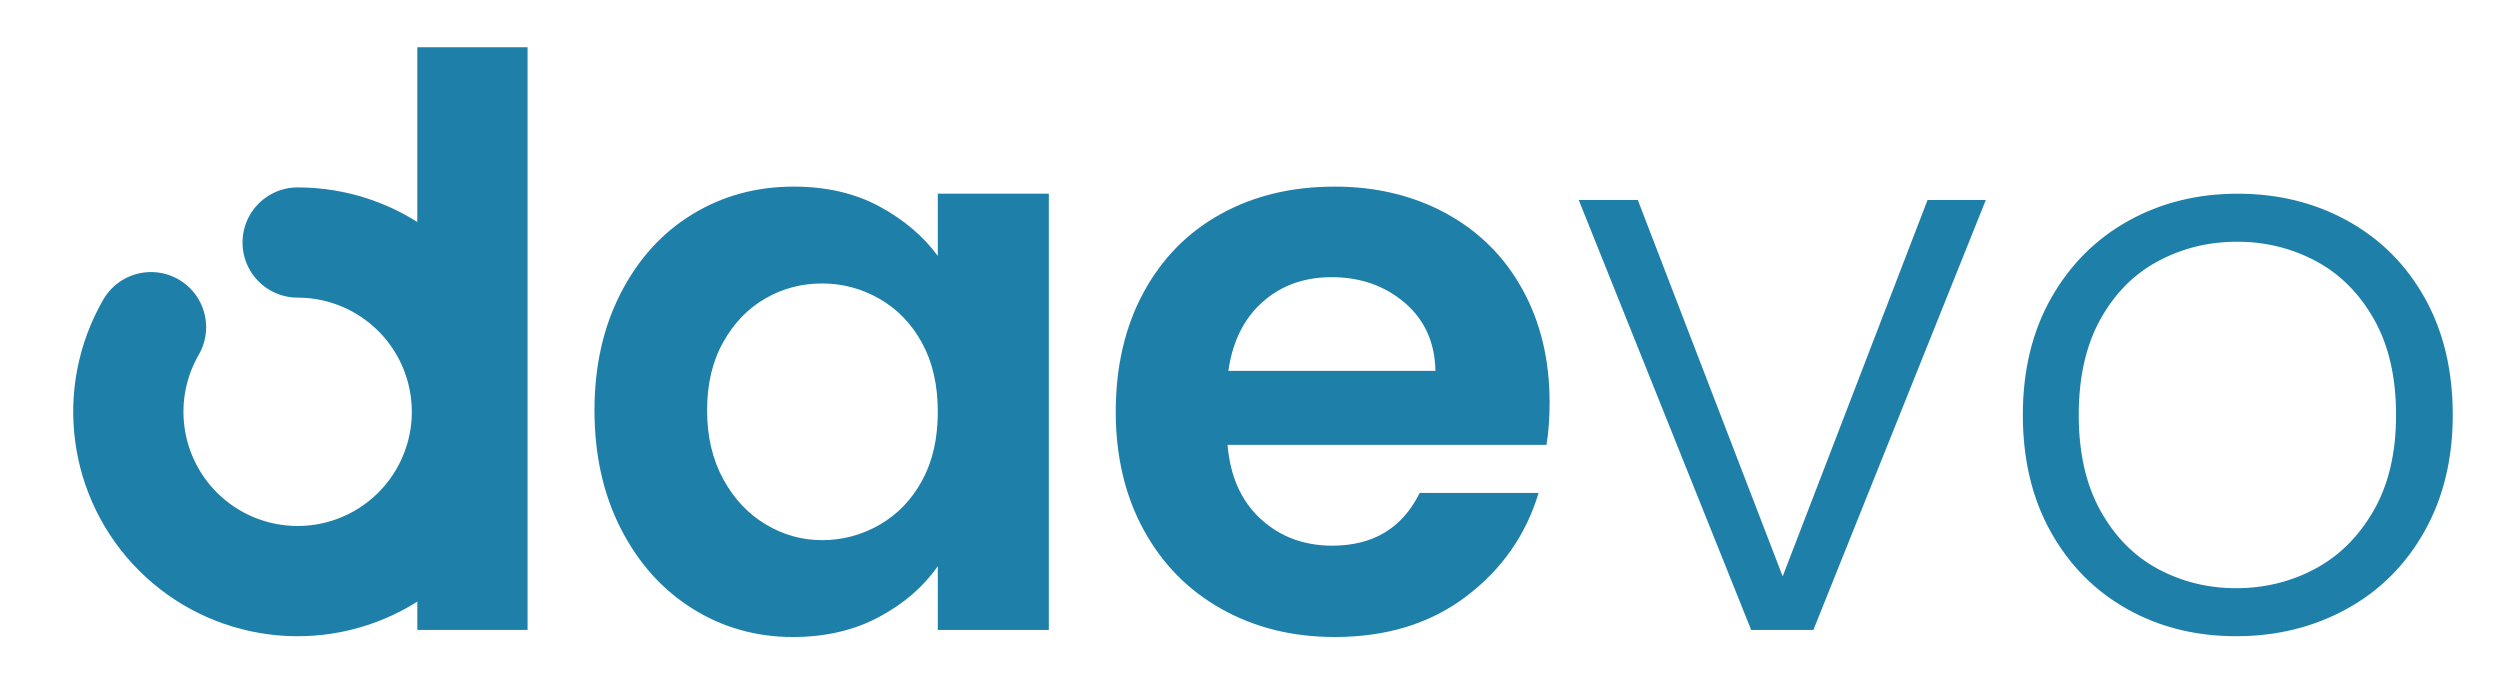
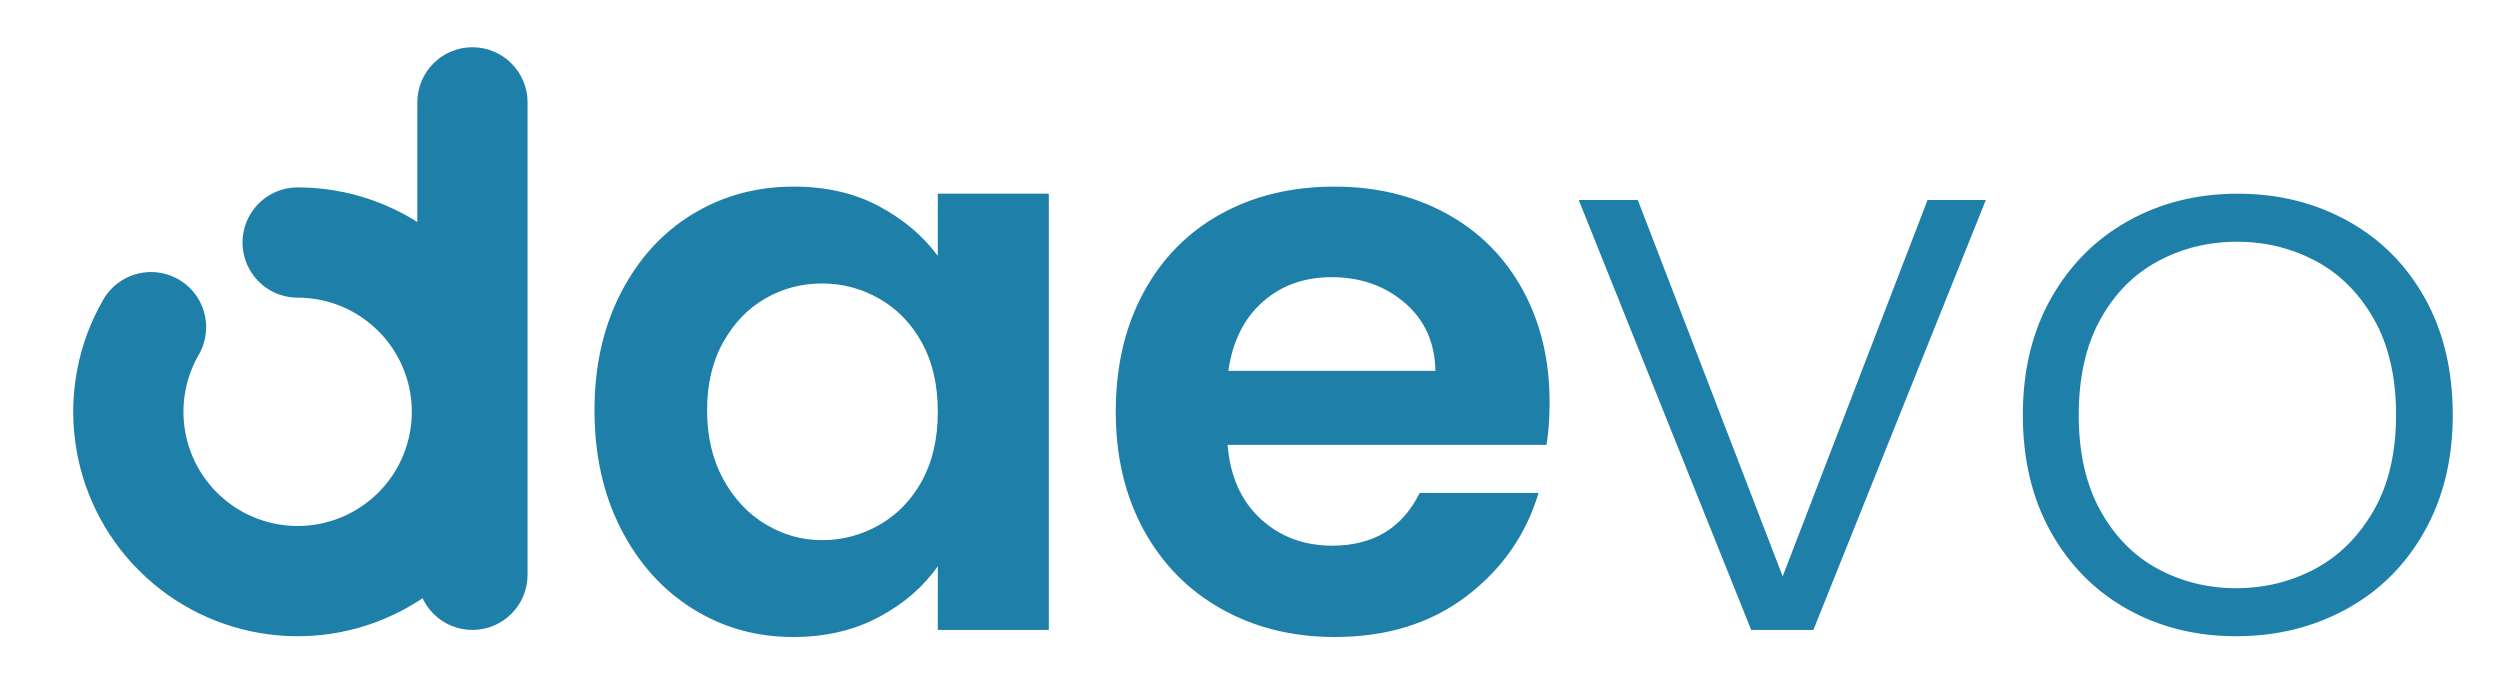
<svg xmlns="http://www.w3.org/2000/svg" viewBox="-6.0 -80.0 317.5 86.9" width="260" role="img" aria-label="daevo">
  <g>
    <path d="M 31.80 -49.20 A 21.50 21.50 0 1 1 13.18 -38.45" fill="none" stroke="#1E7FA8" stroke-width="14.00" stroke-linecap="round" />
-     <rect x="47.00" y="-74.00" width="14.00" height="74.00" fill="#1E7FA8" />
+     <rect x="47.00" y="-74.00" width="14.00" height="74.00" rx="7.00" fill="#1E7FA8" />
  </g>
  <g transform="translate(66.20 0)">
    <path fill="#1E7FA8" d="M28.6 -56.3Q34.8 -56.3 39.45 -53.8Q44.1 -51.3 46.9 -47.5V-55.4H61.0V0.0H46.9V-8.1Q44.2 -4.2 39.45 -1.65Q34.7 0.9 28.5 0.9Q21.5 0.9 15.75 -2.7Q10.0 -6.3 6.65 -12.85Q3.3 -19.4 3.3 -27.9Q3.3 -36.3 6.65 -42.8Q10.0 -49.3 15.75 -52.8Q21.5 -56.3 28.6 -56.3ZM32.2 -44.0Q28.3 -44.0 25.0 -42.1Q21.7 -40.2 19.65 -36.55Q17.6 -32.9 17.6 -27.9Q17.6 -22.9 19.65 -19.15Q21.7 -15.4 25.05 -13.4Q28.4 -11.4 32.2 -11.4Q36.1 -11.4 39.5 -13.35Q42.9 -15.3 44.9 -18.95Q46.9 -22.6 46.9 -27.7Q46.9 -32.8 44.9 -36.45Q42.9 -40.1 39.5 -42.05Q36.1 -44.0 32.2 -44.0Z M124.2 -23.5H83.7Q84.2 -17.5 87.9 -14.1Q91.6 -10.7 97.0 -10.7Q104.8 -10.7 108.1 -17.4H123.2Q120.8 -9.4 114.0 -4.25Q107.2 0.9 97.3 0.9Q89.3 0.9 82.95 -2.65Q76.6 -6.2 73.05 -12.7Q69.5 -19.2 69.5 -27.7Q69.5 -36.3 73.0 -42.8Q76.5 -49.3 82.8 -52.8Q89.1 -56.3 97.3 -56.3Q105.2 -56.3 111.45 -52.9Q117.7 -49.5 121.15 -43.25Q124.6 -37.0 124.6 -28.9Q124.6 -25.9 124.2 -23.5ZM110.1 -32.9Q110.0 -38.3 106.2 -41.55Q102.4 -44.8 96.9 -44.8Q91.7 -44.8 88.15 -41.65Q84.6 -38.5 83.8 -32.9Z M154.2 -6.8 172.6 -54.6H180.0L158.1 0.0H150.2L128.3 -54.6H135.8Z M184.7 -27.3Q184.7 -35.8 188.3 -42.15Q191.9 -48.5 198.1 -51.95Q204.3 -55.4 212.0 -55.4Q219.7 -55.4 225.95 -51.95Q232.2 -48.5 235.75 -42.15Q239.3 -35.8 239.3 -27.3Q239.3 -18.9 235.7 -12.5Q232.1 -6.1 225.8 -2.65Q219.5 0.8 211.8 0.8Q204.1 0.8 197.95 -2.65Q191.8 -6.1 188.25 -12.45Q184.7 -18.8 184.7 -27.3ZM232.1 -27.3Q232.1 -34.5 229.3 -39.45Q226.5 -44.4 221.9 -46.85Q217.3 -49.3 211.9 -49.3Q206.5 -49.3 201.9 -46.85Q197.3 -44.4 194.55 -39.45Q191.8 -34.5 191.8 -27.3Q191.8 -20.1 194.55 -15.15Q197.3 -10.2 201.85 -7.75Q206.4 -5.3 211.8 -5.3Q217.2 -5.3 221.8 -7.75Q226.4 -10.2 229.25 -15.15Q232.1 -20.1 232.1 -27.3Z" />
  </g>
</svg>
